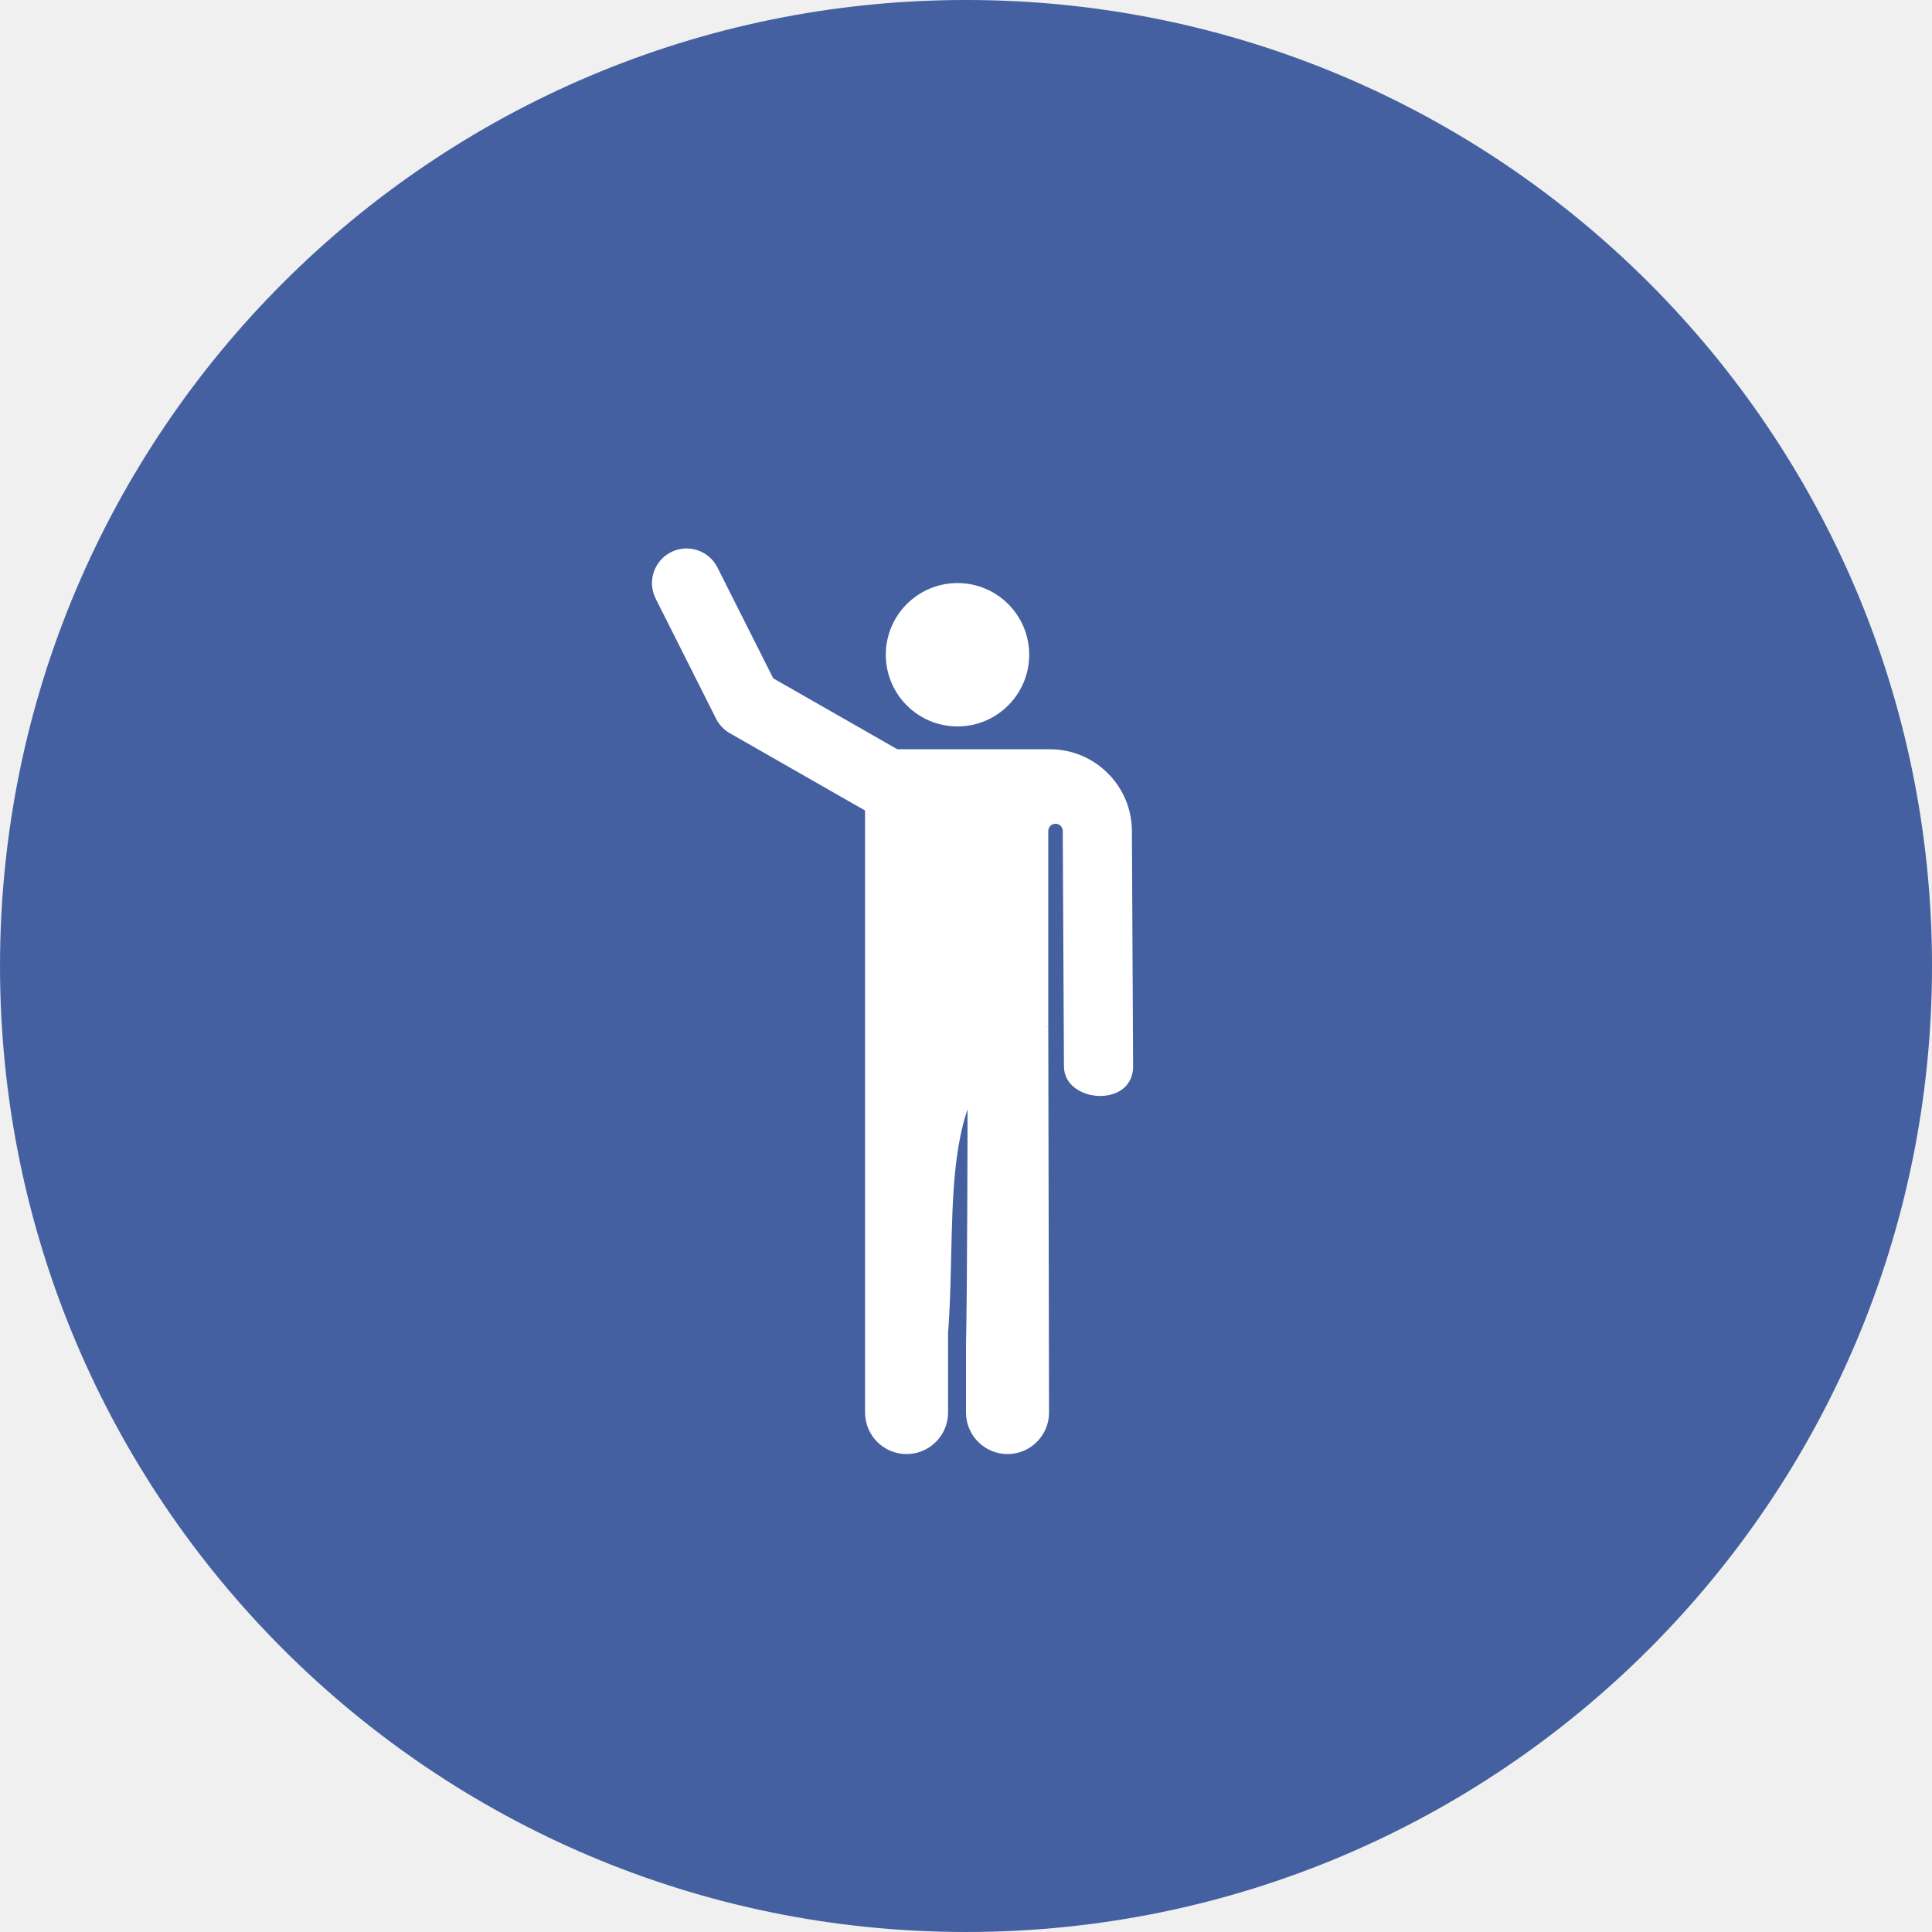
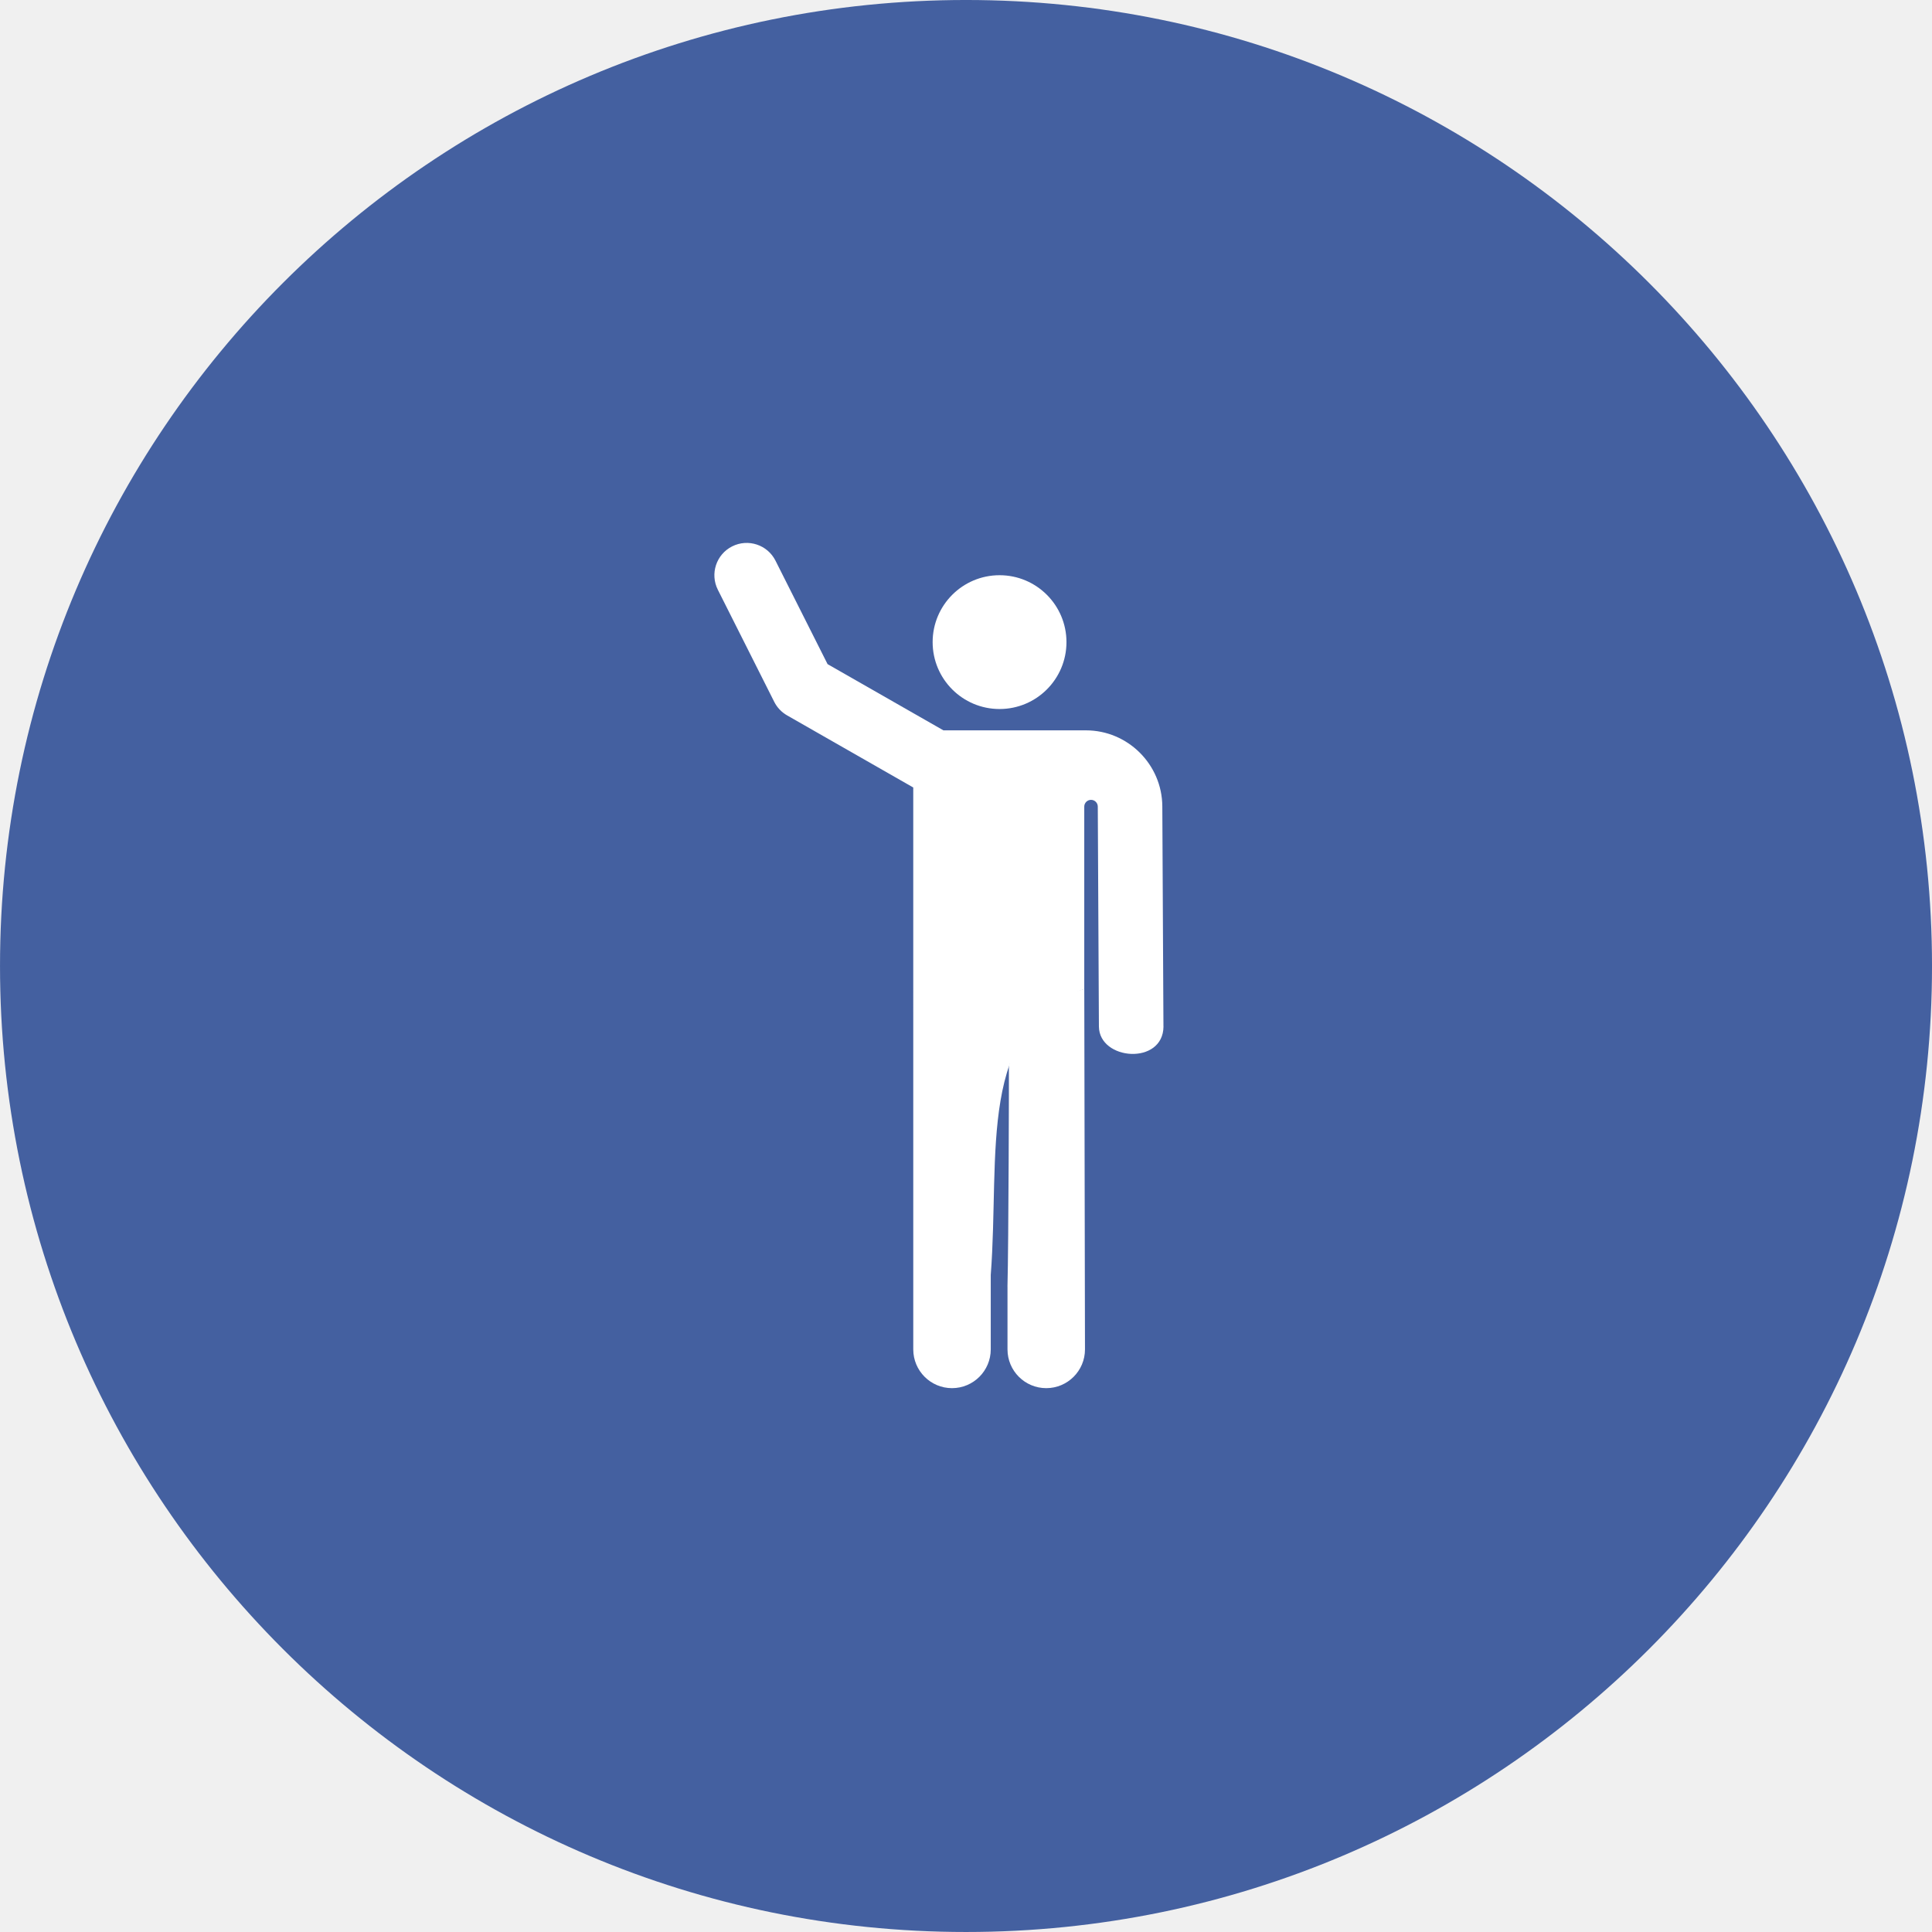
<svg xmlns="http://www.w3.org/2000/svg" version="1.1" id="Capa_1" x="0px" y="0px" viewBox="0 0 64 64" xml:space="preserve" width="64" height="64">
  <defs id="defs39" />
  <g id="XMLID_461_" transform="translate(-62.60857,18.16866)">
    <g id="g422">
      <circle cx="94.609" cy="13.831" r="32" fill="#4460a0" id="circle2" style="fill:#4460a0;fill-opacity:1" />
-       <g id="g1122" style="fill:#ffffff;fill-opacity:1">
+       <g id="g1122" style="fill:#ffffff;fill-opacity:1" transform="matrix(0.9333333,0,0,0.9333333,7.681507,-0.1834616)">
        <path id="path437" d="M 96.702,3.521 A 2.375,2.375 0 0 1 94.327,5.895 2.375,2.375 0 0 1 91.952,3.521 a 2.375,2.375 0 0 1 2.375,-2.375 2.375,2.375 0 0 1 2.375,2.375 z" style="fill:#ffffff;fill-opacity:1;stroke-width:0.065" />
        <path id="path434" d="m 94.609,26.395 v 2.229 c 0,0.759 0.616,1.375 1.375,1.375 0.759,0 1.375,-0.616 1.375,-1.375 l -0.025,-12.793 -2.259,0.66 -0.416,2.09 c 0.005,-0.005 -0.011,6.37 -0.051,7.815 z" style="fill:#ffffff;fill-opacity:1;stroke-width:0.065" />
        <path id="path431" d="m 100.144,17.166 -0.007,-1.335 -0.033,-6.481 c -0.008,-1.488 -1.224,-2.698 -2.712,-2.698 H 92.335 L 88.223,4.302 86.375,0.631 C 86.091,0.065 85.402,-0.162 84.837,0.122 84.271,0.407 84.044,1.095 84.328,1.661 l 2.002,3.979 c 0.101,0.201 0.259,0.368 0.455,0.48 l 4.479,2.56 5.22e-4,19.944 c 0,0.759 0.616,1.375 1.375,1.375 0.759,0 1.375,-0.616 1.375,-1.375 V 25.983 c 0.331,-4.314 -0.514,-8.795 3.319,-10.151 V 9.359 c 0,-0.132 0.107,-0.24 0.24,-0.24 0.132,-6.53e-5 0.24,0.107 0.24,0.24 v 0.003 l 0.033,6.469 0.007,1.335 c 0.014,1.205 2.275,1.38 2.292,0 z" style="fill:#ffffff;fill-opacity:1;stroke-width:0.065" />
      </g>
    </g>
  </g>
  <g id="g6" transform="translate(-62.60857,18.16866)">
</g>
  <g id="g8" transform="translate(-62.60857,18.16866)">
</g>
  <g id="g10" transform="translate(-62.60857,18.16866)">
</g>
  <g id="g12" transform="translate(-62.60857,18.16866)">
</g>
  <g id="g14" transform="translate(-62.60857,18.16866)">
</g>
  <g id="g16" transform="translate(-62.60857,18.16866)">
</g>
  <g id="g18" transform="translate(-62.60857,18.16866)">
</g>
  <g id="g20" transform="translate(-62.60857,18.16866)">
</g>
  <g id="g22" transform="translate(-62.60857,18.16866)">
</g>
  <g id="g24" transform="translate(-62.60857,18.16866)">
</g>
  <g id="g26" transform="translate(-62.60857,18.16866)">
</g>
  <g id="g28" transform="translate(-62.60857,18.16866)">
</g>
  <g id="g30" transform="translate(-62.60857,18.16866)">
</g>
  <g id="g32" transform="translate(-62.60857,18.16866)">
</g>
  <g id="g34" transform="translate(-62.60857,18.16866)">
</g>
</svg>
